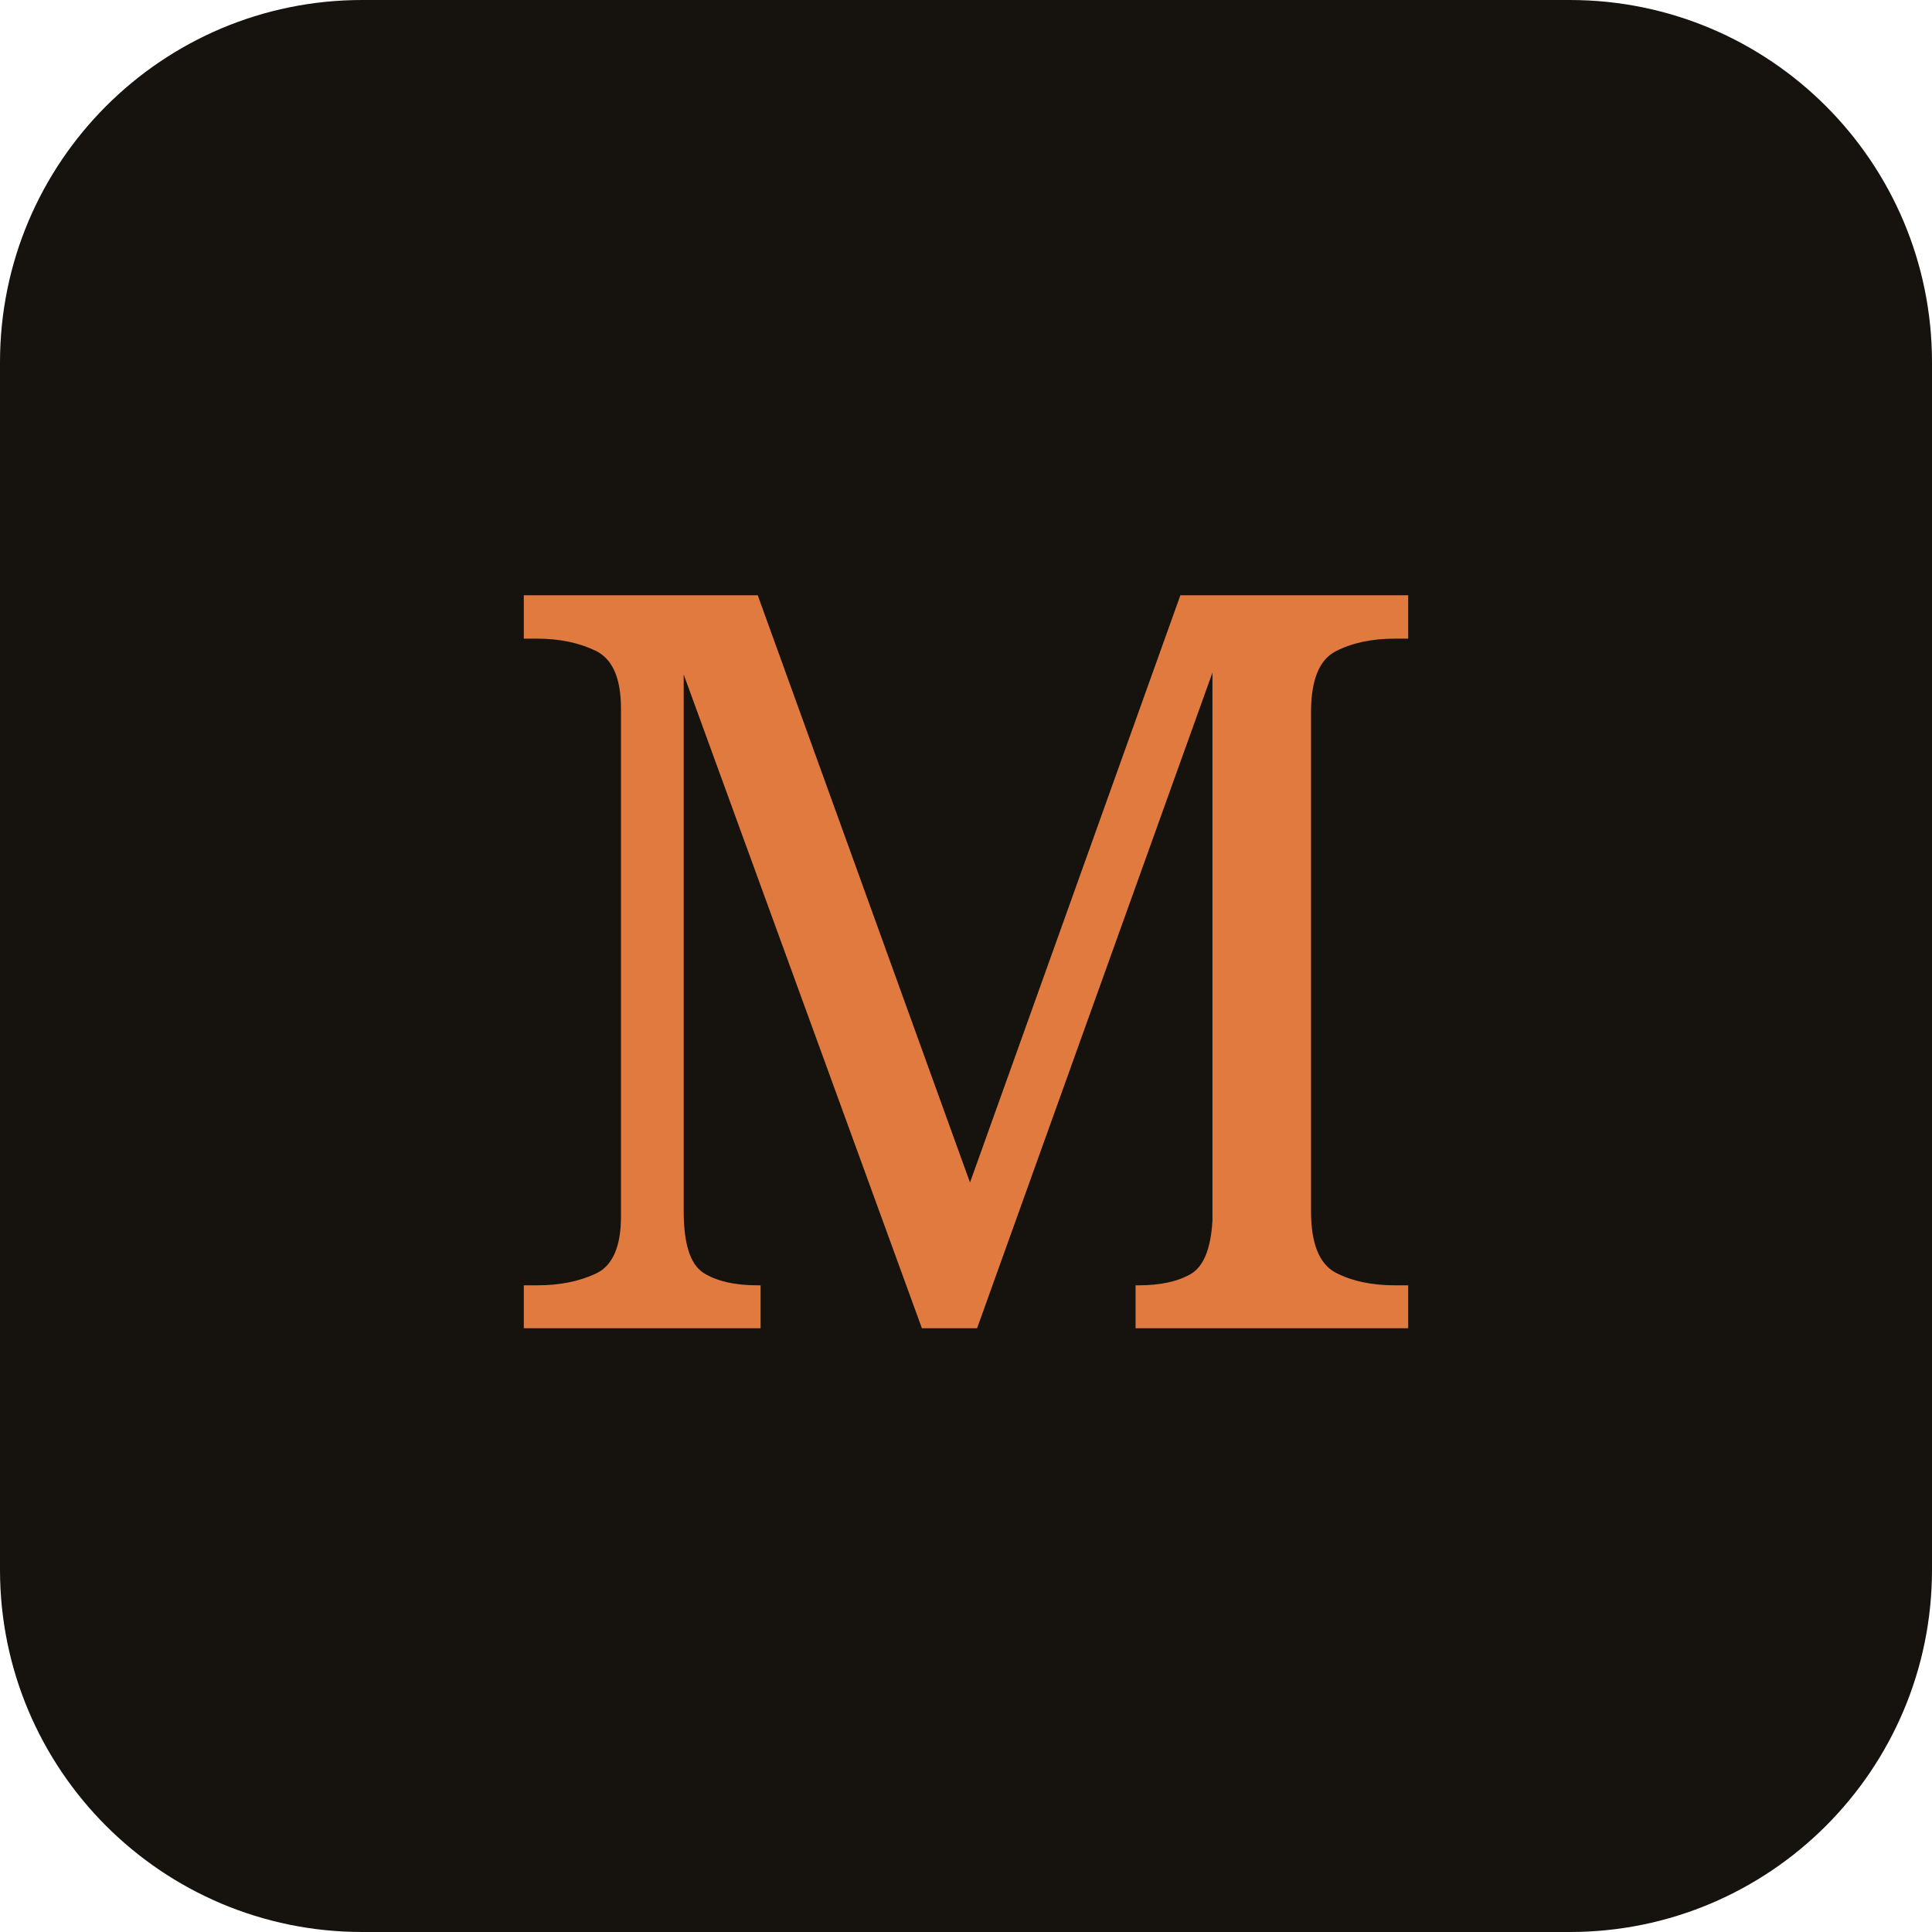
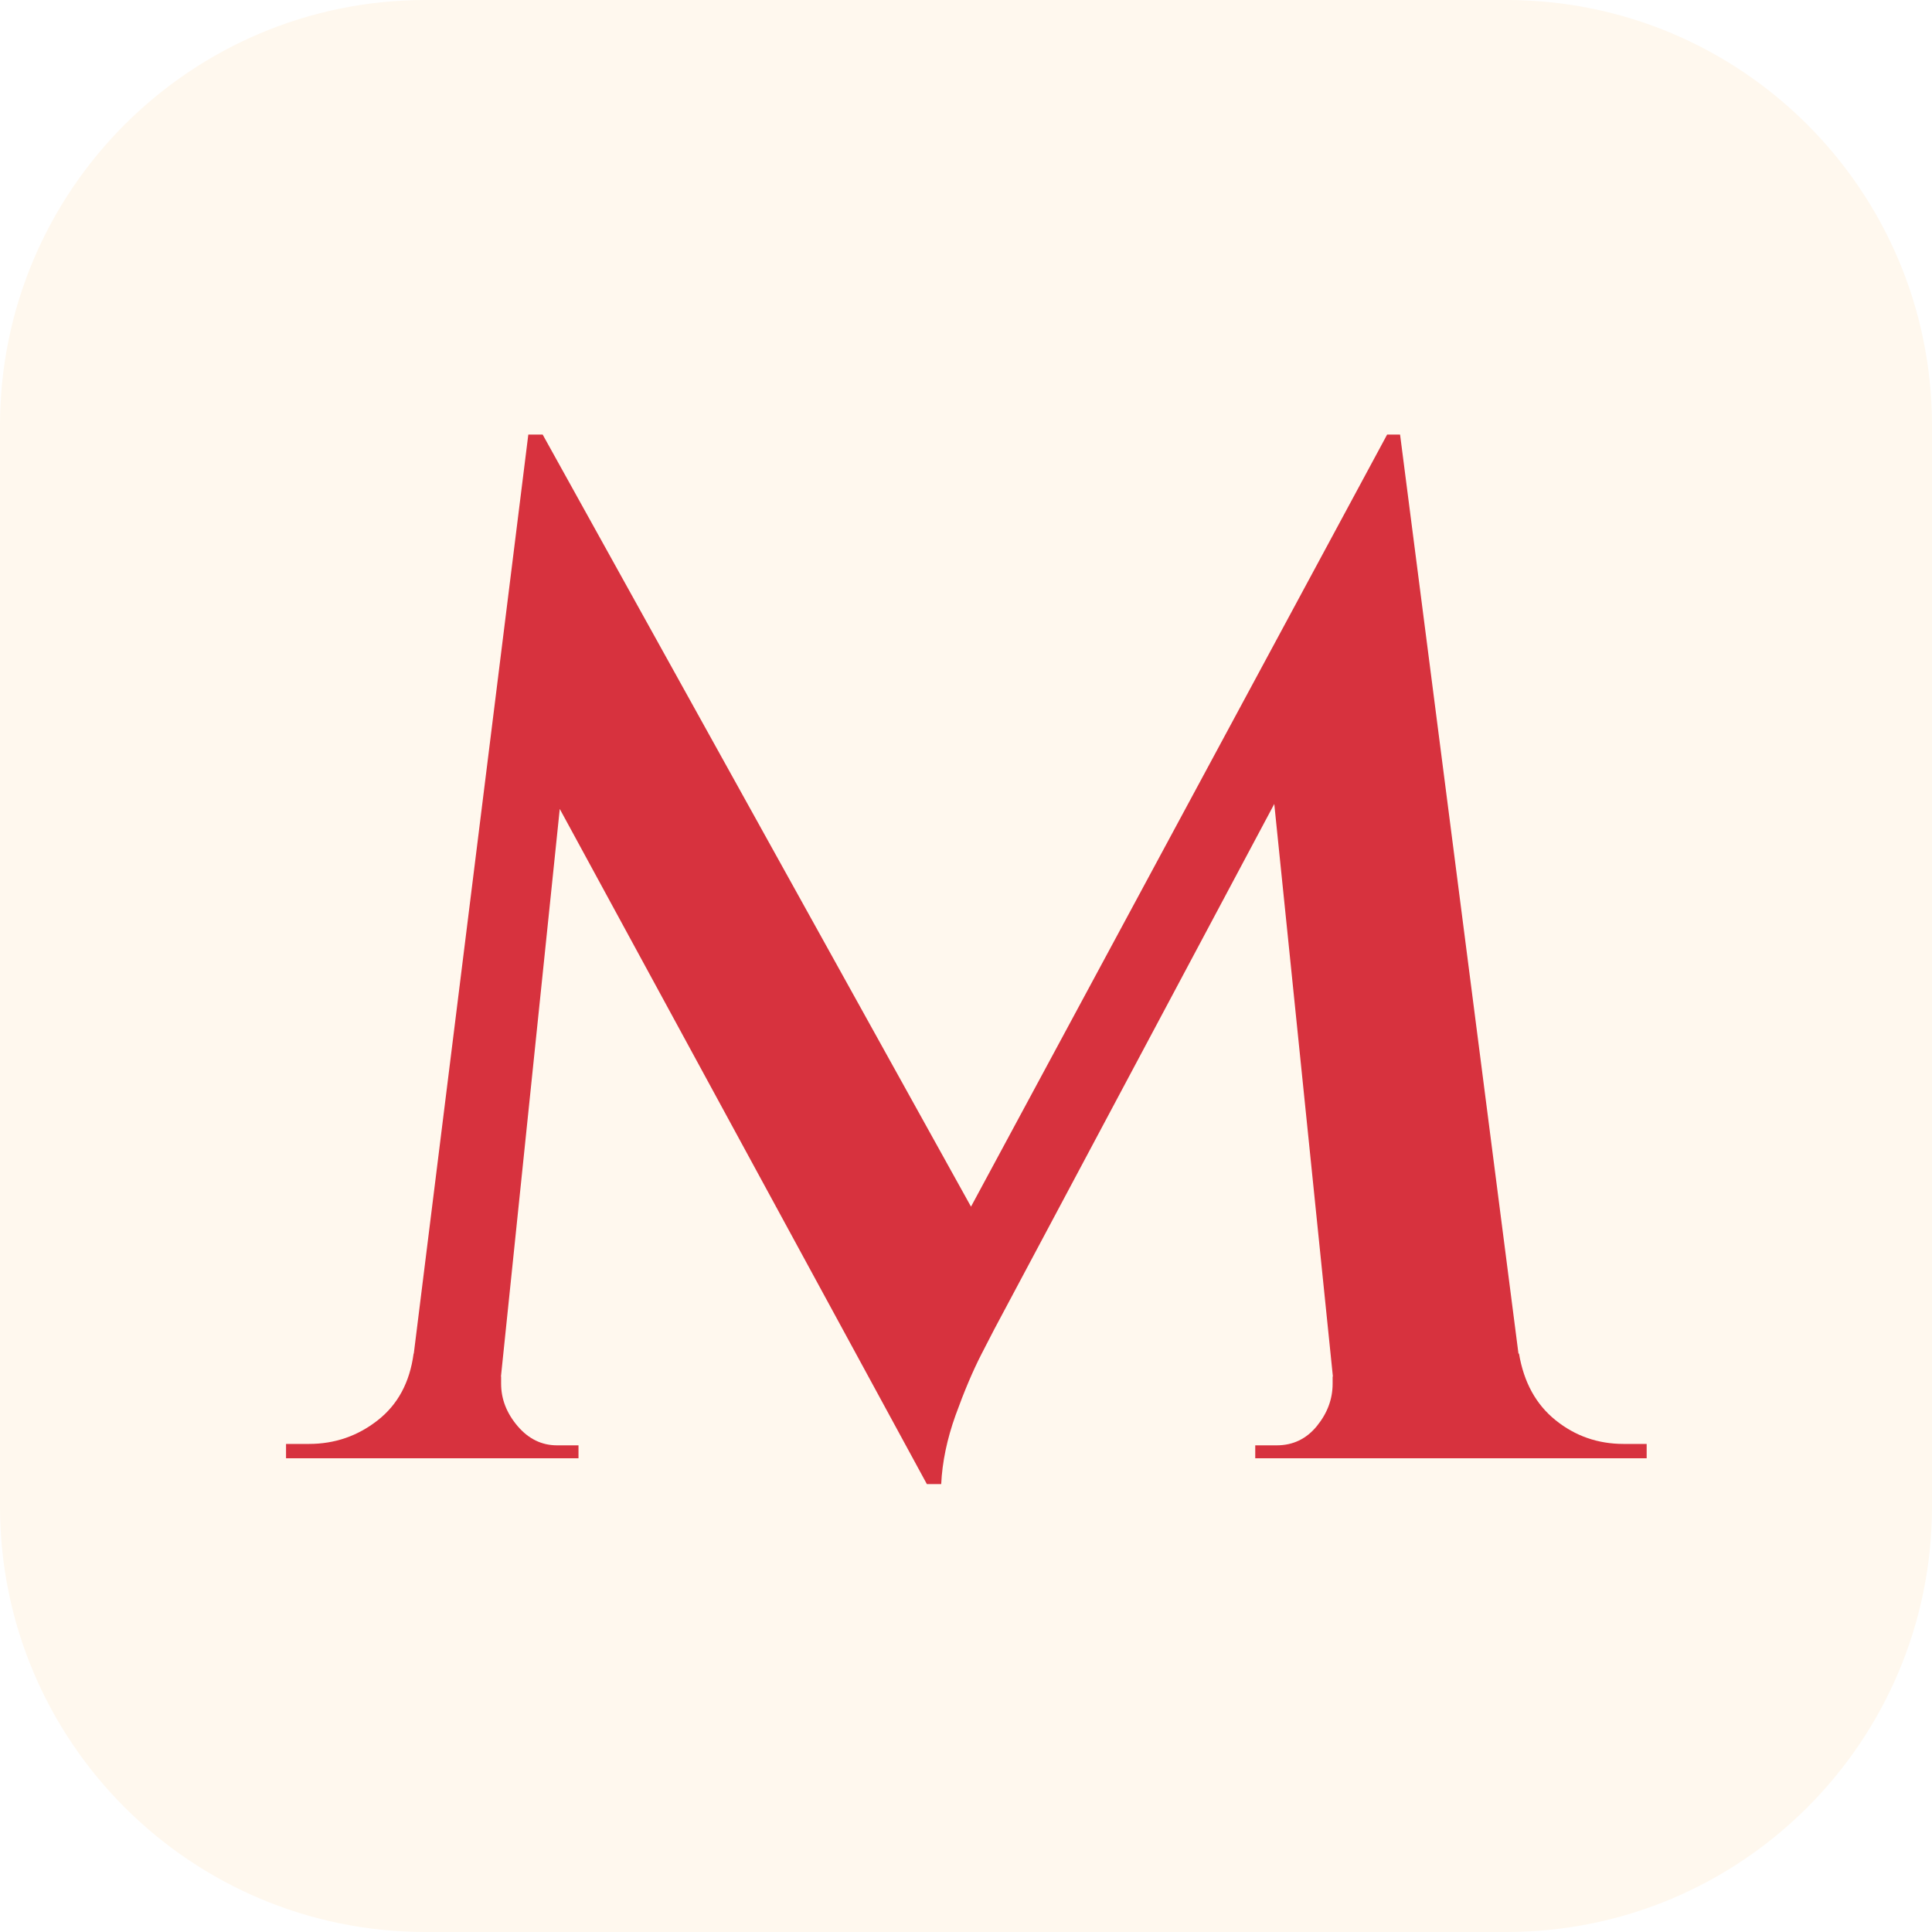
- <svg xmlns="http://www.w3.org/2000/svg" viewBox="0 0 64 64">
-   <rect width="64" height="64" rx="12" fill="#16120E" />
-   <text x="32" y="44" text-anchor="middle" font-family="Georgia,serif" font-size="34" fill="#E07A3F">M</text>
+ <svg xmlns="http://www.w3.org/2000/svg" viewBox="-28.5 -145.3 192.5 192.5">
+   <rect x="-28.5" y="-145.3" width="192.5" height="192.5" rx="42.4" fill="#FFF8EE" />
+   <path fill="#D7323E" d="M 109.71 -102 110.85 -88.43 70.57 -12.86 Q 70.57 -12.86 69.28 -10.36 Q 68 -7.86 66.71 -4.29 Q 65.43 -0.71 65.28 2.57 H 63.85 L 59.43 -8.71 Z M 15.85 -10.43 V 0 H 0 V -1.43 Q 0.14 -1.43 1.21 -1.43 Q 2.28 -1.43 2.28 -1.43 Q 6.14 -1.43 9.14 -3.79 Q 12.14 -6.14 12.71 -10.43 Z M 21.43 -8.14 Q 21.43 -8 21.43 -7.86 Q 21.43 -7.71 21.43 -7.43 Q 21.43 -5.14 23.07 -3.21 Q 24.71 -1.29 27 -1.29 H 29.14 V 0 H 20.43 V -8.14 Z M 24.14 -102 H 25.57 L 29.85 -89.57 L 20.57 0 H 11.43 Z M 25.57 -102 70.43 -21.14 63.85 2.57 22.14 -74.14 Z M 111 -102 124.14 0 H 105.14 L 97.71 -72.57 L 109.71 -102 Z M 119.71 -10.43 H 122.85 Q 123.57 -6.14 126.5 -3.79 Q 129.43 -1.43 133.28 -1.43 Q 133.28 -1.43 134.35 -1.43 Q 135.43 -1.43 135.57 -1.43 V 0 H 119.71 Z M 104.28 -8.14 H 105.28 V 0 H 96.57 V -1.29 H 98.71 Q 101.14 -1.29 102.71 -3.21 Q 104.28 -5.14 104.28 -7.43 Q 104.28 -7.71 104.28 -7.86 Q 104.28 -8 104.28 -8.14 Z" />
</svg>
